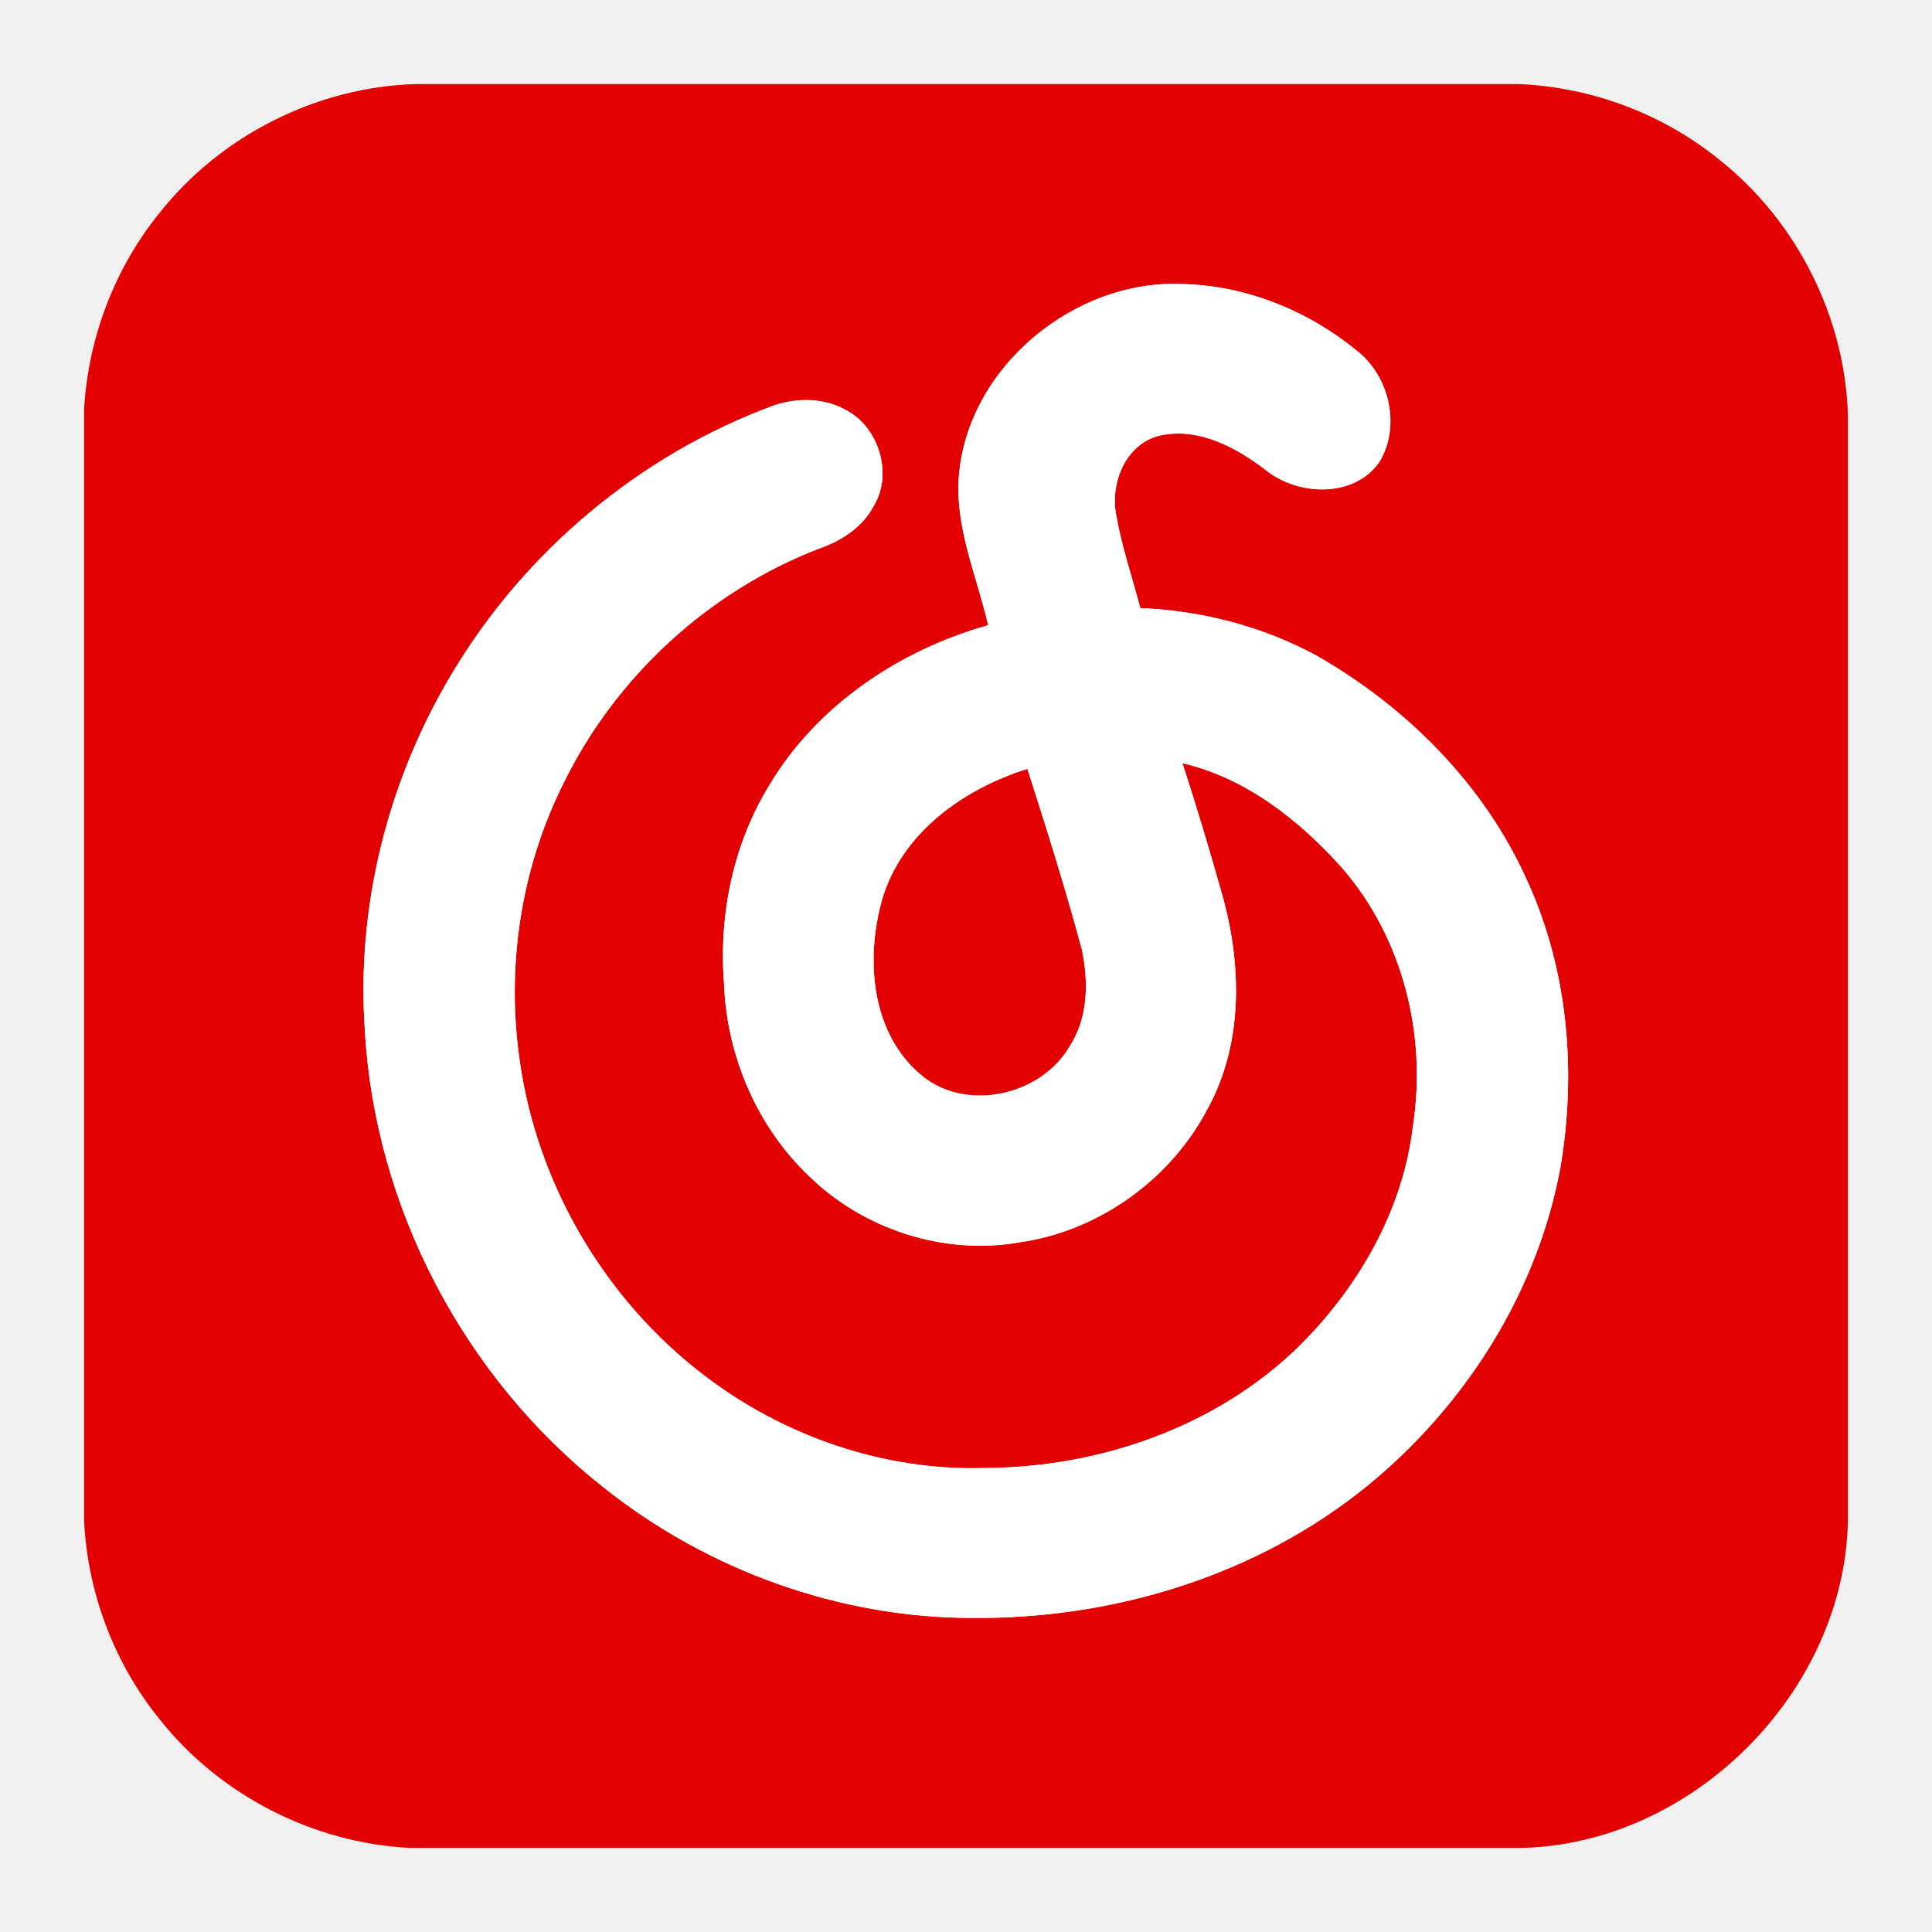
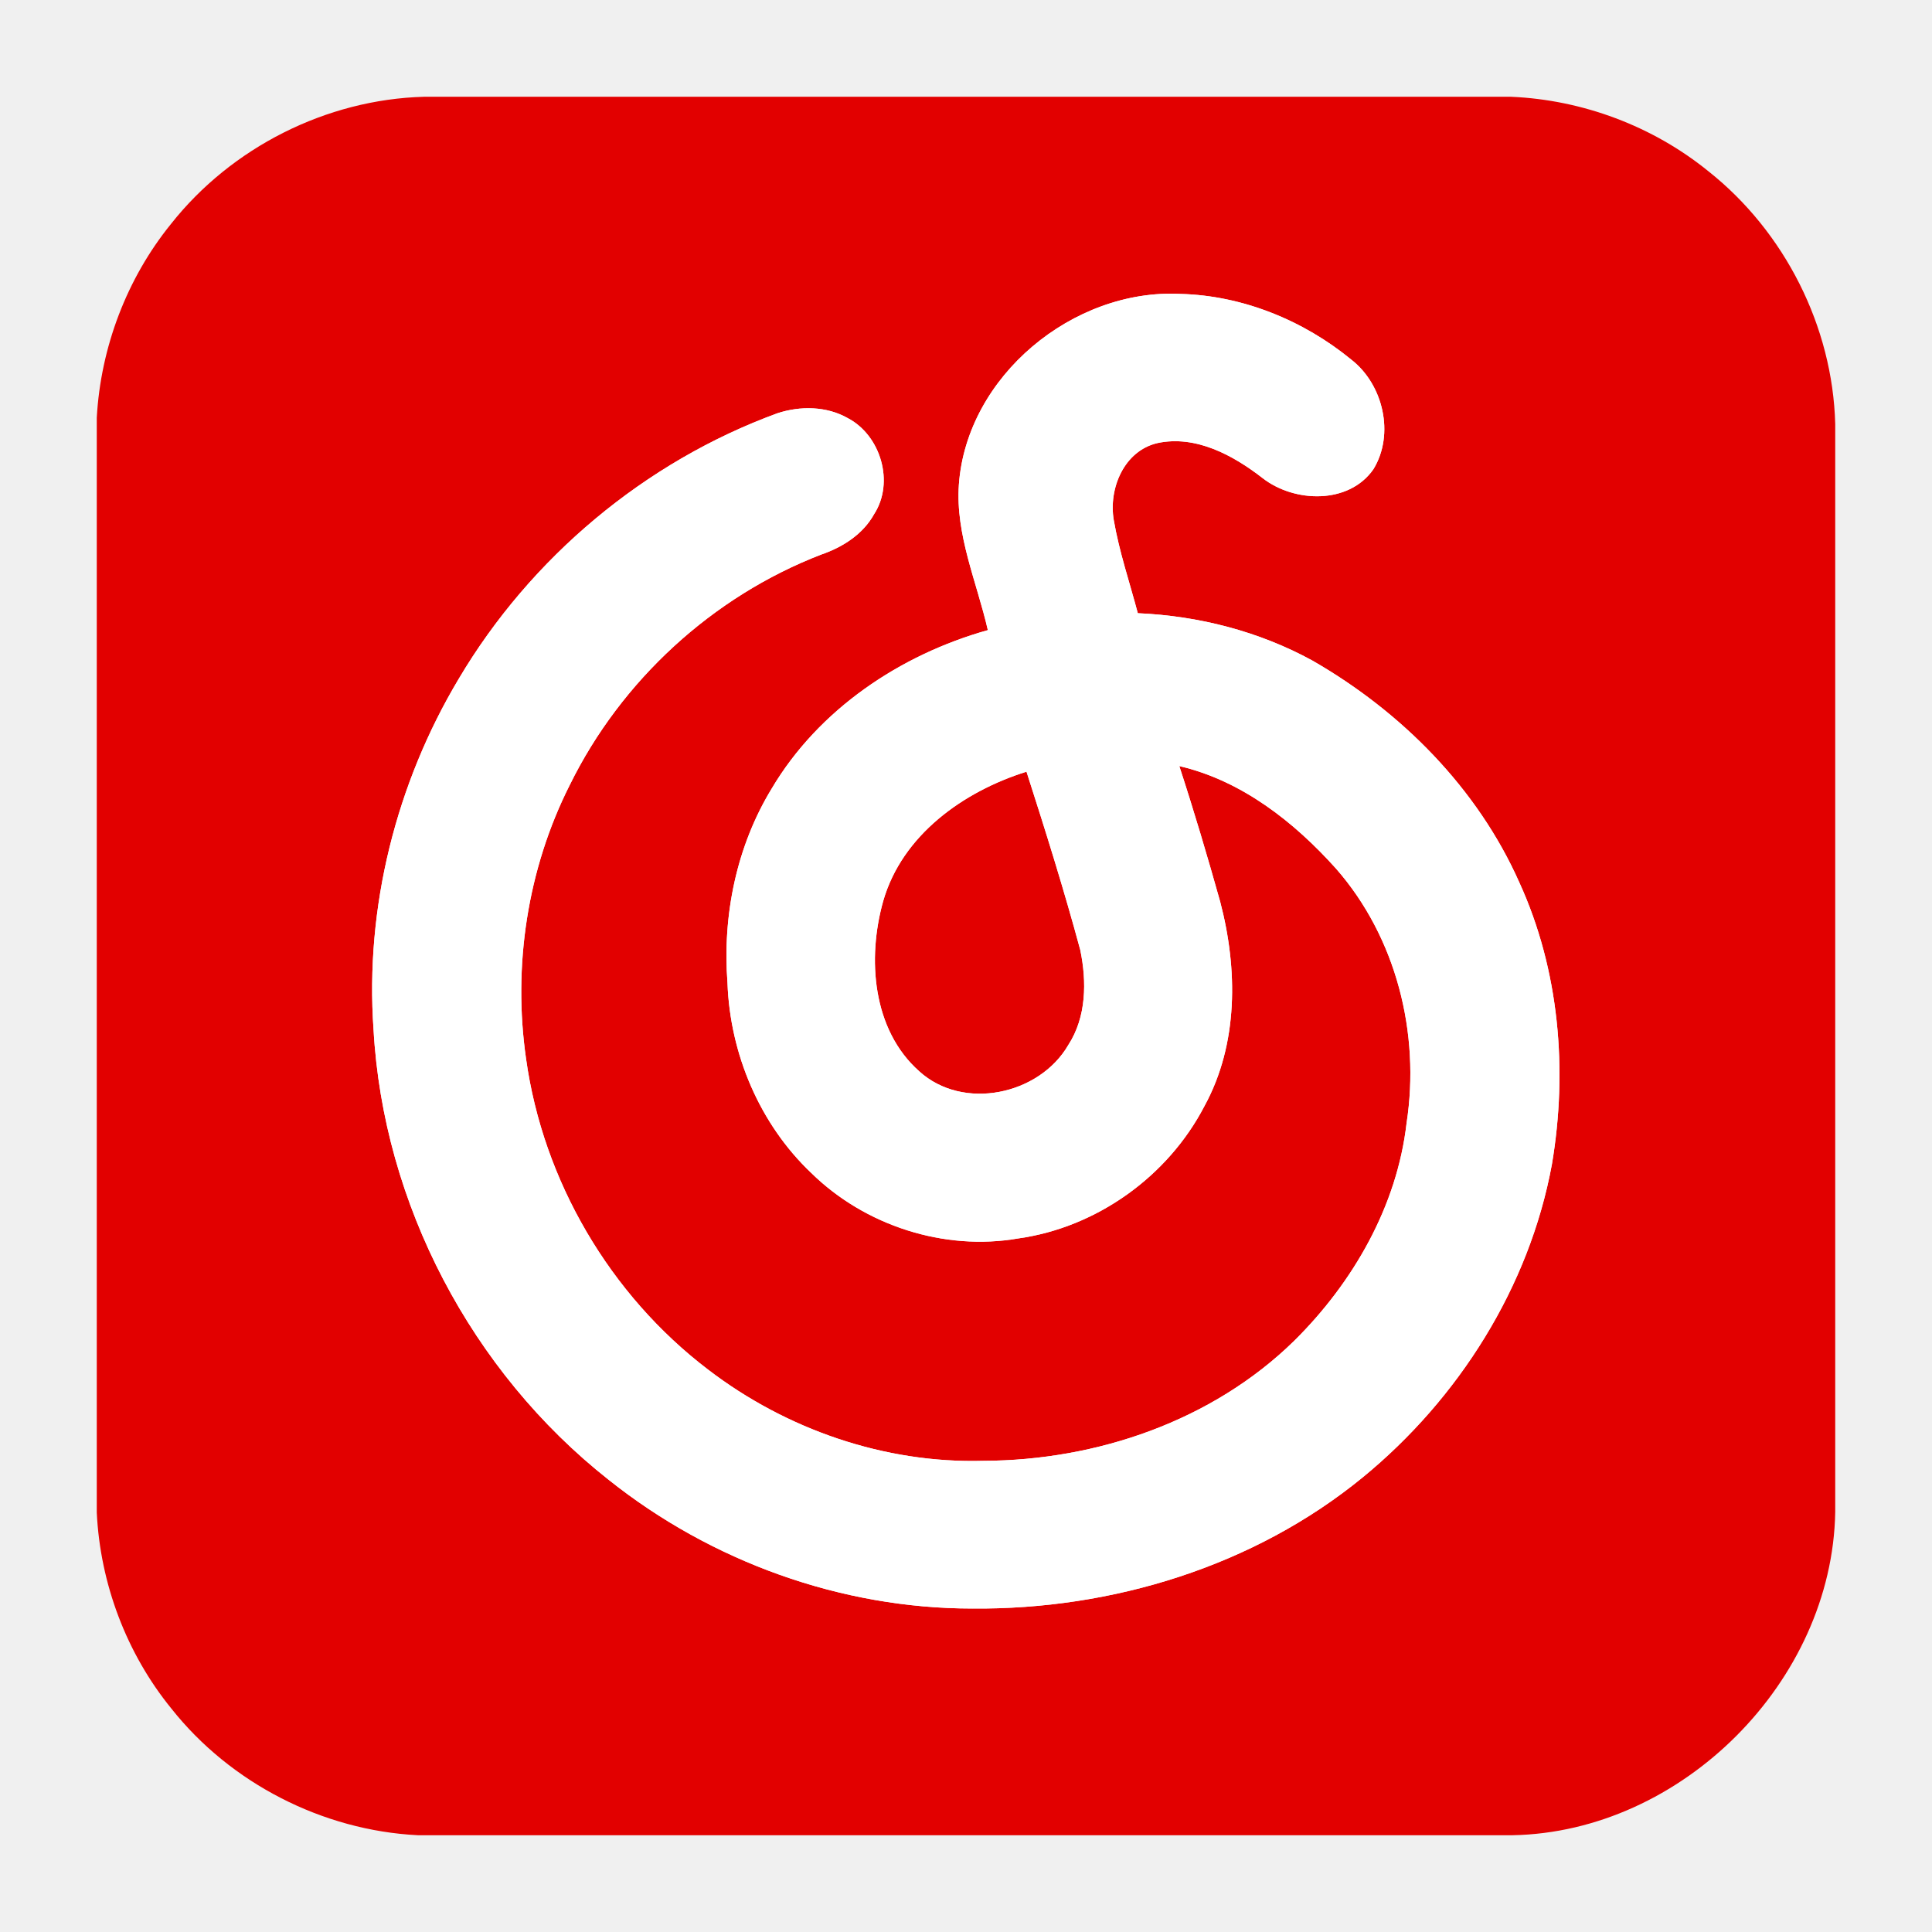
- <svg xmlns="http://www.w3.org/2000/svg" viewBox="-14.3 -14.3 328.6 328.6">
+ <svg xmlns="http://www.w3.org/2000/svg" viewBox="-16.7 -16.7 333.4 333.4">
  <g fill="#e20000">
    <path d="M56.46 0h187.61c12.33.53 24.46 5.07 34.04 12.85 13.17 10.43 21.45 26.8 21.89 43.62v187.76c-.5 29.22-26.47 55.23-55.69 55.77H55.4c-16.42-.83-32.32-8.96-42.53-21.86C5.12 268.62.59 256.58 0 244.33V55.36c.68-12.11 5.17-24 12.82-33.43C23.25 8.73 39.63.46 56.46 0m92.31 66.94c-.6 8.68 3.1 16.8 5 25.1-15.14 4.25-29.21 13.69-37.31 27.36-6.08 9.98-8.51 21.92-7.62 33.51.43 12.22 5.54 24.35 14.45 32.8 9.25 9.09 22.95 13.53 35.75 11.3 13.53-1.9 25.81-10.71 32.1-22.82 5.89-10.75 5.77-23.71 2.72-35.3-2.2-7.84-4.52-15.65-7.05-23.39 10.76 2.51 19.8 9.62 27.04 17.69 10.41 11.88 14.56 28.43 12.18 43.92-1.65 14.35-9.23 27.51-19.38 37.56-14.11 13.82-34.08 20.66-53.63 20.72-17.04.48-34.05-5.41-47.54-15.75-16.92-12.88-28.47-32.57-31.4-53.63-2.31-16.02.23-32.74 7.53-47.22 8.86-18.05 24.66-32.57 43.43-39.8 3.67-1.26 7.18-3.49 9.1-6.96 3.55-5.48 1.16-13.59-4.55-16.58-3.66-2.08-8.21-2.13-12.15-.83-22.85 8.37-42.56 24.89-54.97 45.81-10.81 18.08-16.19 39.47-14.71 60.52 1.68 30.1 16.91 59.06 40.57 77.71 17.67 14.1 40.1 22.22 62.74 22.22 24.12.22 48.63-7.27 67.41-22.65 16.56-13.58 28.74-32.85 32.63-54.01 2.75-16.29 1.29-33.51-5.62-48.63-7.23-16.28-20.36-29.47-35.7-38.29-9.21-5.05-19.67-7.73-30.14-8.18-1.42-5.35-3.21-10.61-4.15-16.07-.93-5.43 1.76-11.95 7.54-13.29 6.61-1.42 13.08 2.11 18.15 6.05 5.46 4.25 14.87 4.57 19.12-1.54 3.69-6.04 1.7-14.61-3.81-18.9-8.25-6.78-18.77-11.07-29.49-11.35-18.5-.94-36.9 14.18-38.24 32.92z" />
    <path d="M135.71 138.8c3.27-11.41 13.86-18.93 24.73-22.33 3.28 10.2 6.49 20.43 9.28 30.77 1.13 5.46 1.07 11.55-2.06 16.38-5 8.64-18.16 11.44-25.73 4.55-8.11-7.19-9-19.49-6.22-29.37z" />
  </g>
  <path d="M148.77 66.94c1.34-18.74 19.74-33.86 38.24-32.92 10.72.28 21.24 4.57 29.49 11.35 5.51 4.29 7.5 12.86 3.81 18.9-4.25 6.11-13.66 5.79-19.12 1.54-5.07-3.94-11.54-7.47-18.15-6.05-5.78 1.34-8.47 7.86-7.54 13.29.94 5.46 2.73 10.72 4.15 16.07 10.47.45 20.93 3.13 30.14 8.18 15.34 8.82 28.47 22.01 35.7 38.29 6.91 15.12 8.37 32.34 5.62 48.63-3.89 21.16-16.07 40.43-32.63 54.01-18.78 15.38-43.29 22.87-67.41 22.65-22.64 0-45.07-8.12-62.74-22.22-23.66-18.65-38.89-47.61-40.57-77.71-1.48-21.05 3.9-42.44 14.71-60.52 12.41-20.92 32.12-37.44 54.97-45.81 3.94-1.3 8.49-1.25 12.15.83 5.71 2.99 8.1 11.1 4.55 16.58-1.92 3.47-5.43 5.7-9.1 6.96-18.77 7.23-34.57 21.75-43.43 39.8-7.3 14.48-9.84 31.2-7.53 47.22 2.93 21.06 14.48 40.75 31.4 53.63 13.49 10.34 30.5 16.23 47.54 15.75 19.55-.06 39.52-6.9 53.63-20.72 10.15-10.05 17.73-23.21 19.38-37.56 2.38-15.49-1.77-32.04-12.18-43.92-7.24-8.07-16.28-15.18-27.04-17.69 2.53 7.74 4.85 15.55 7.05 23.39 3.05 11.59 3.17 24.55-2.72 35.3-6.29 12.11-18.57 20.92-32.1 22.82-12.8 2.23-26.5-2.21-35.75-11.3-8.91-8.45-14.02-20.58-14.45-32.8-.89-11.59 1.54-23.53 7.62-33.51 8.1-13.67 22.17-23.11 37.31-27.36-1.9-8.3-5.6-16.42-5-25.1m-13.06 71.86c-2.78 9.88-1.89 22.18 6.22 29.37 7.57 6.89 20.73 4.09 25.73-4.55 3.13-4.83 3.19-10.92 2.06-16.38-2.79-10.34-6-20.57-9.28-30.77-10.87 3.4-21.46 10.92-24.73 22.33z" fill="#fff" />
</svg>
